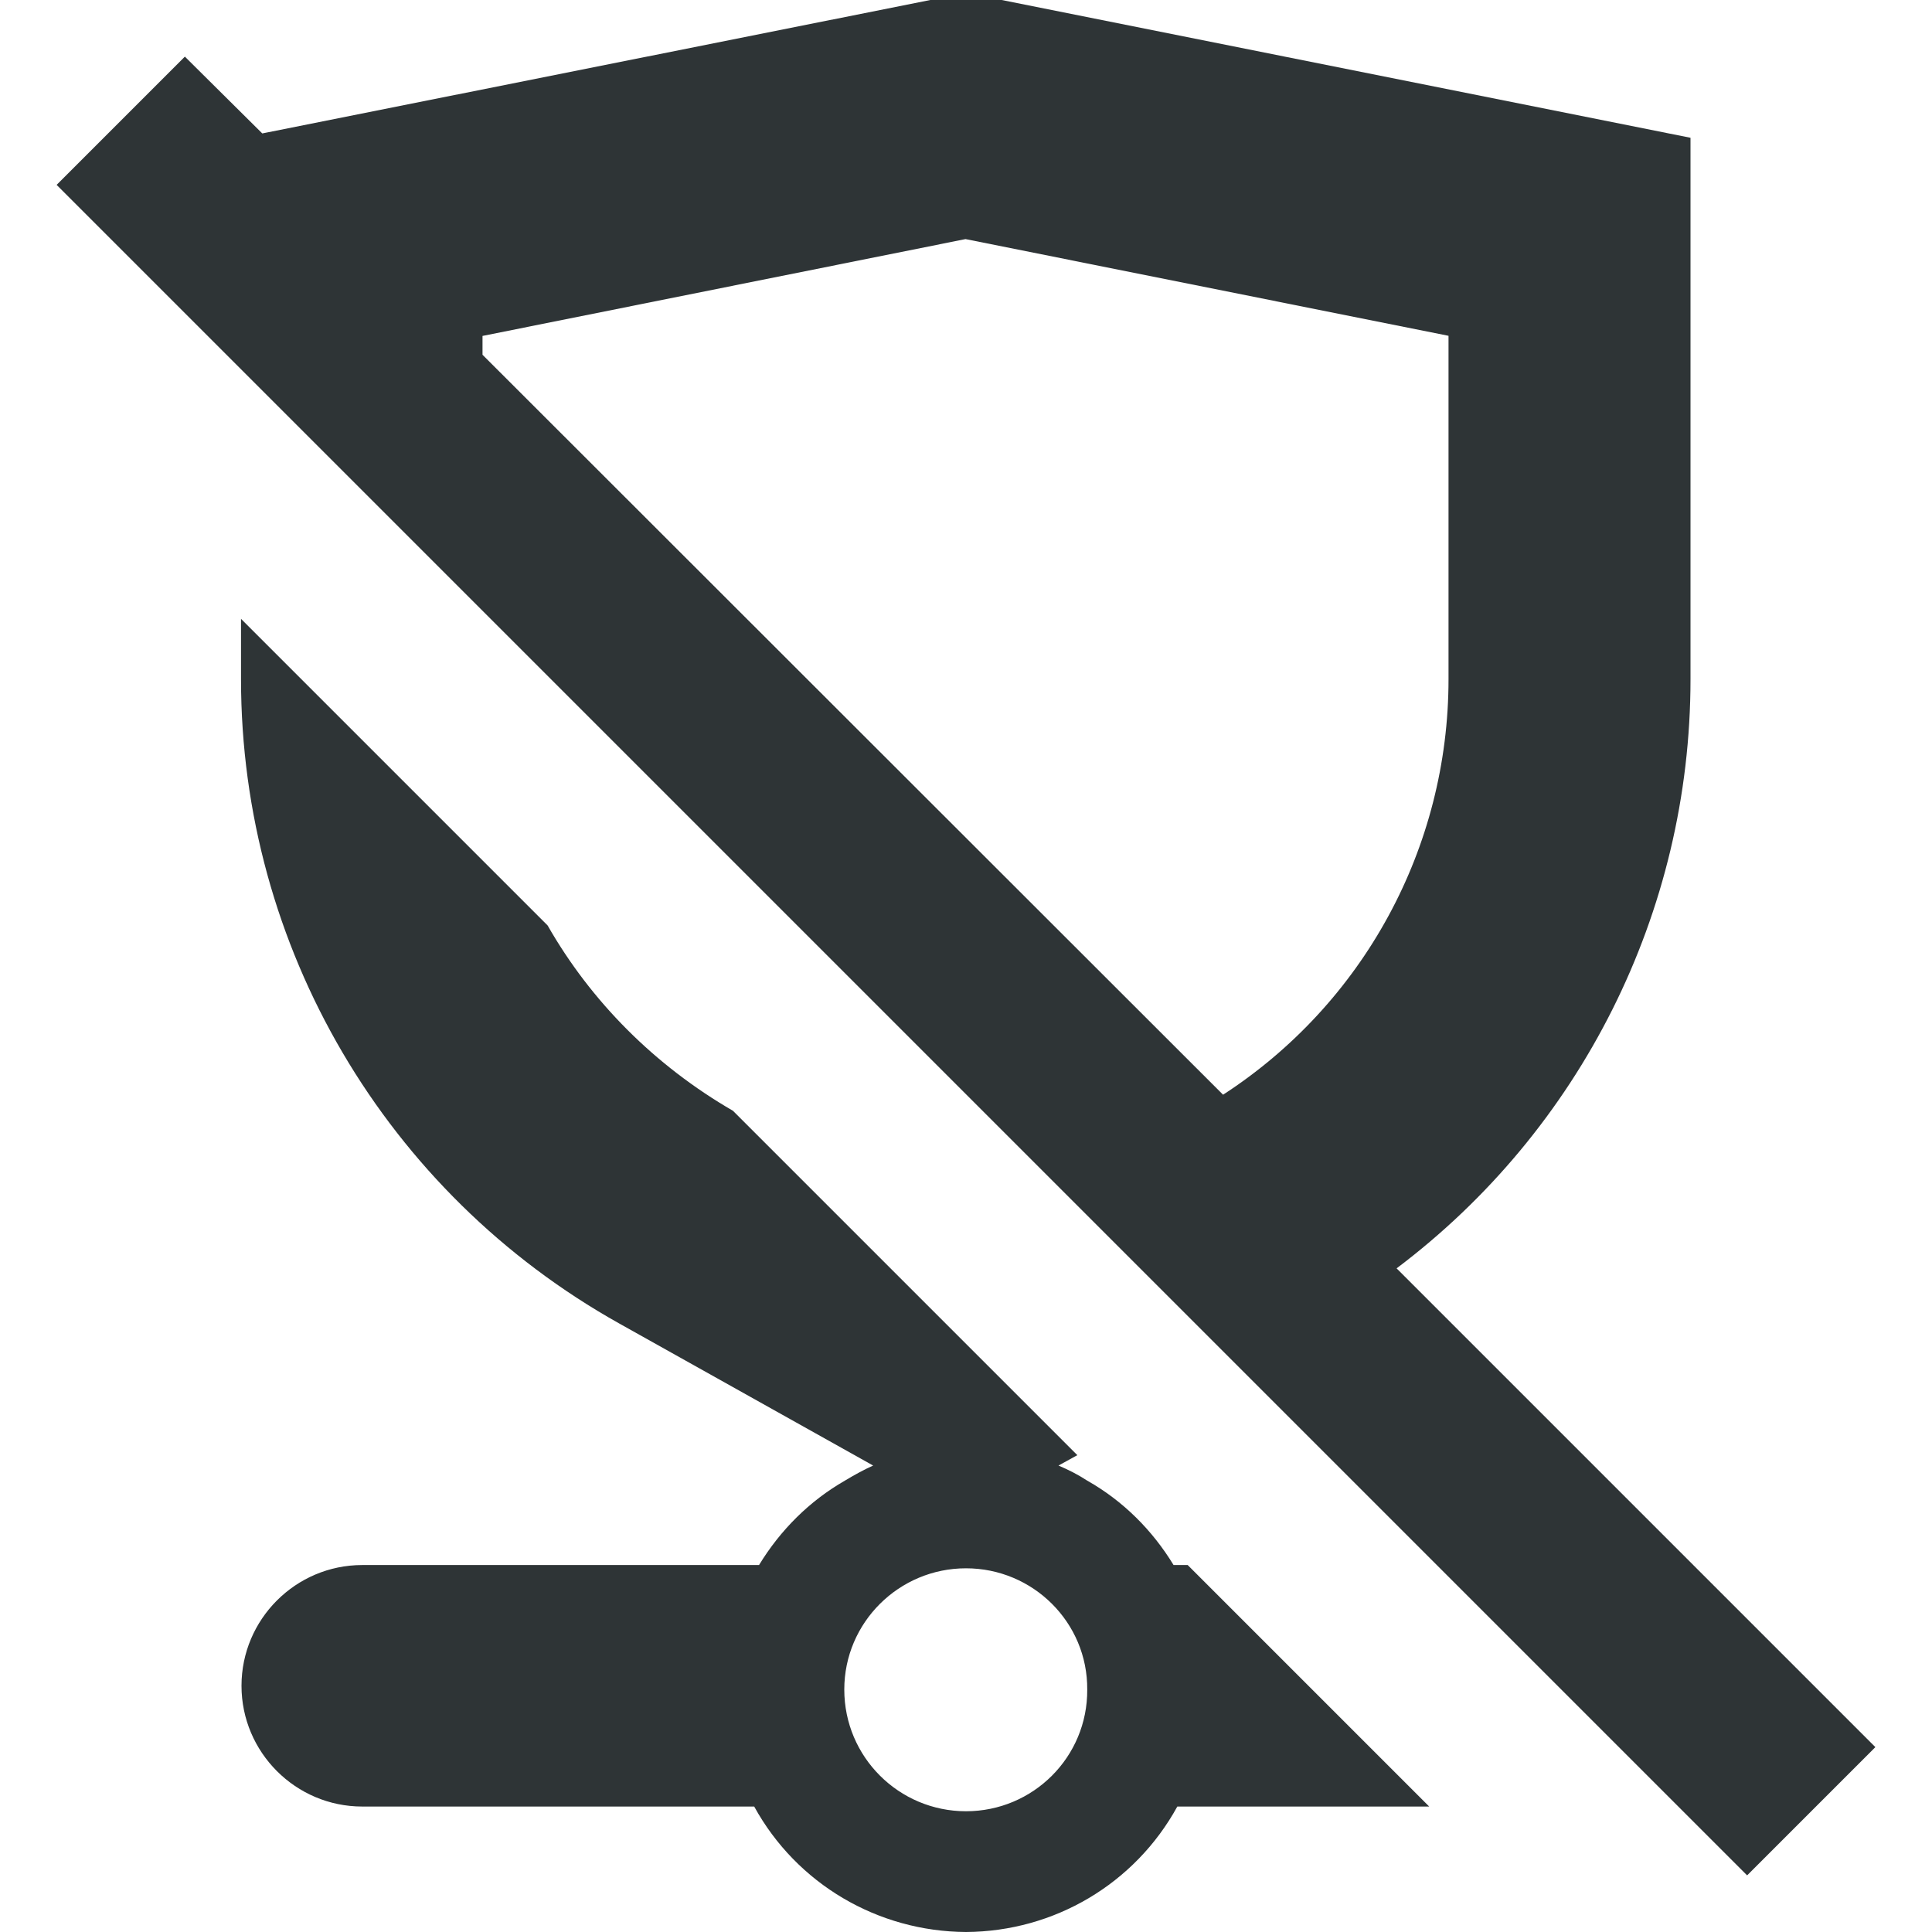
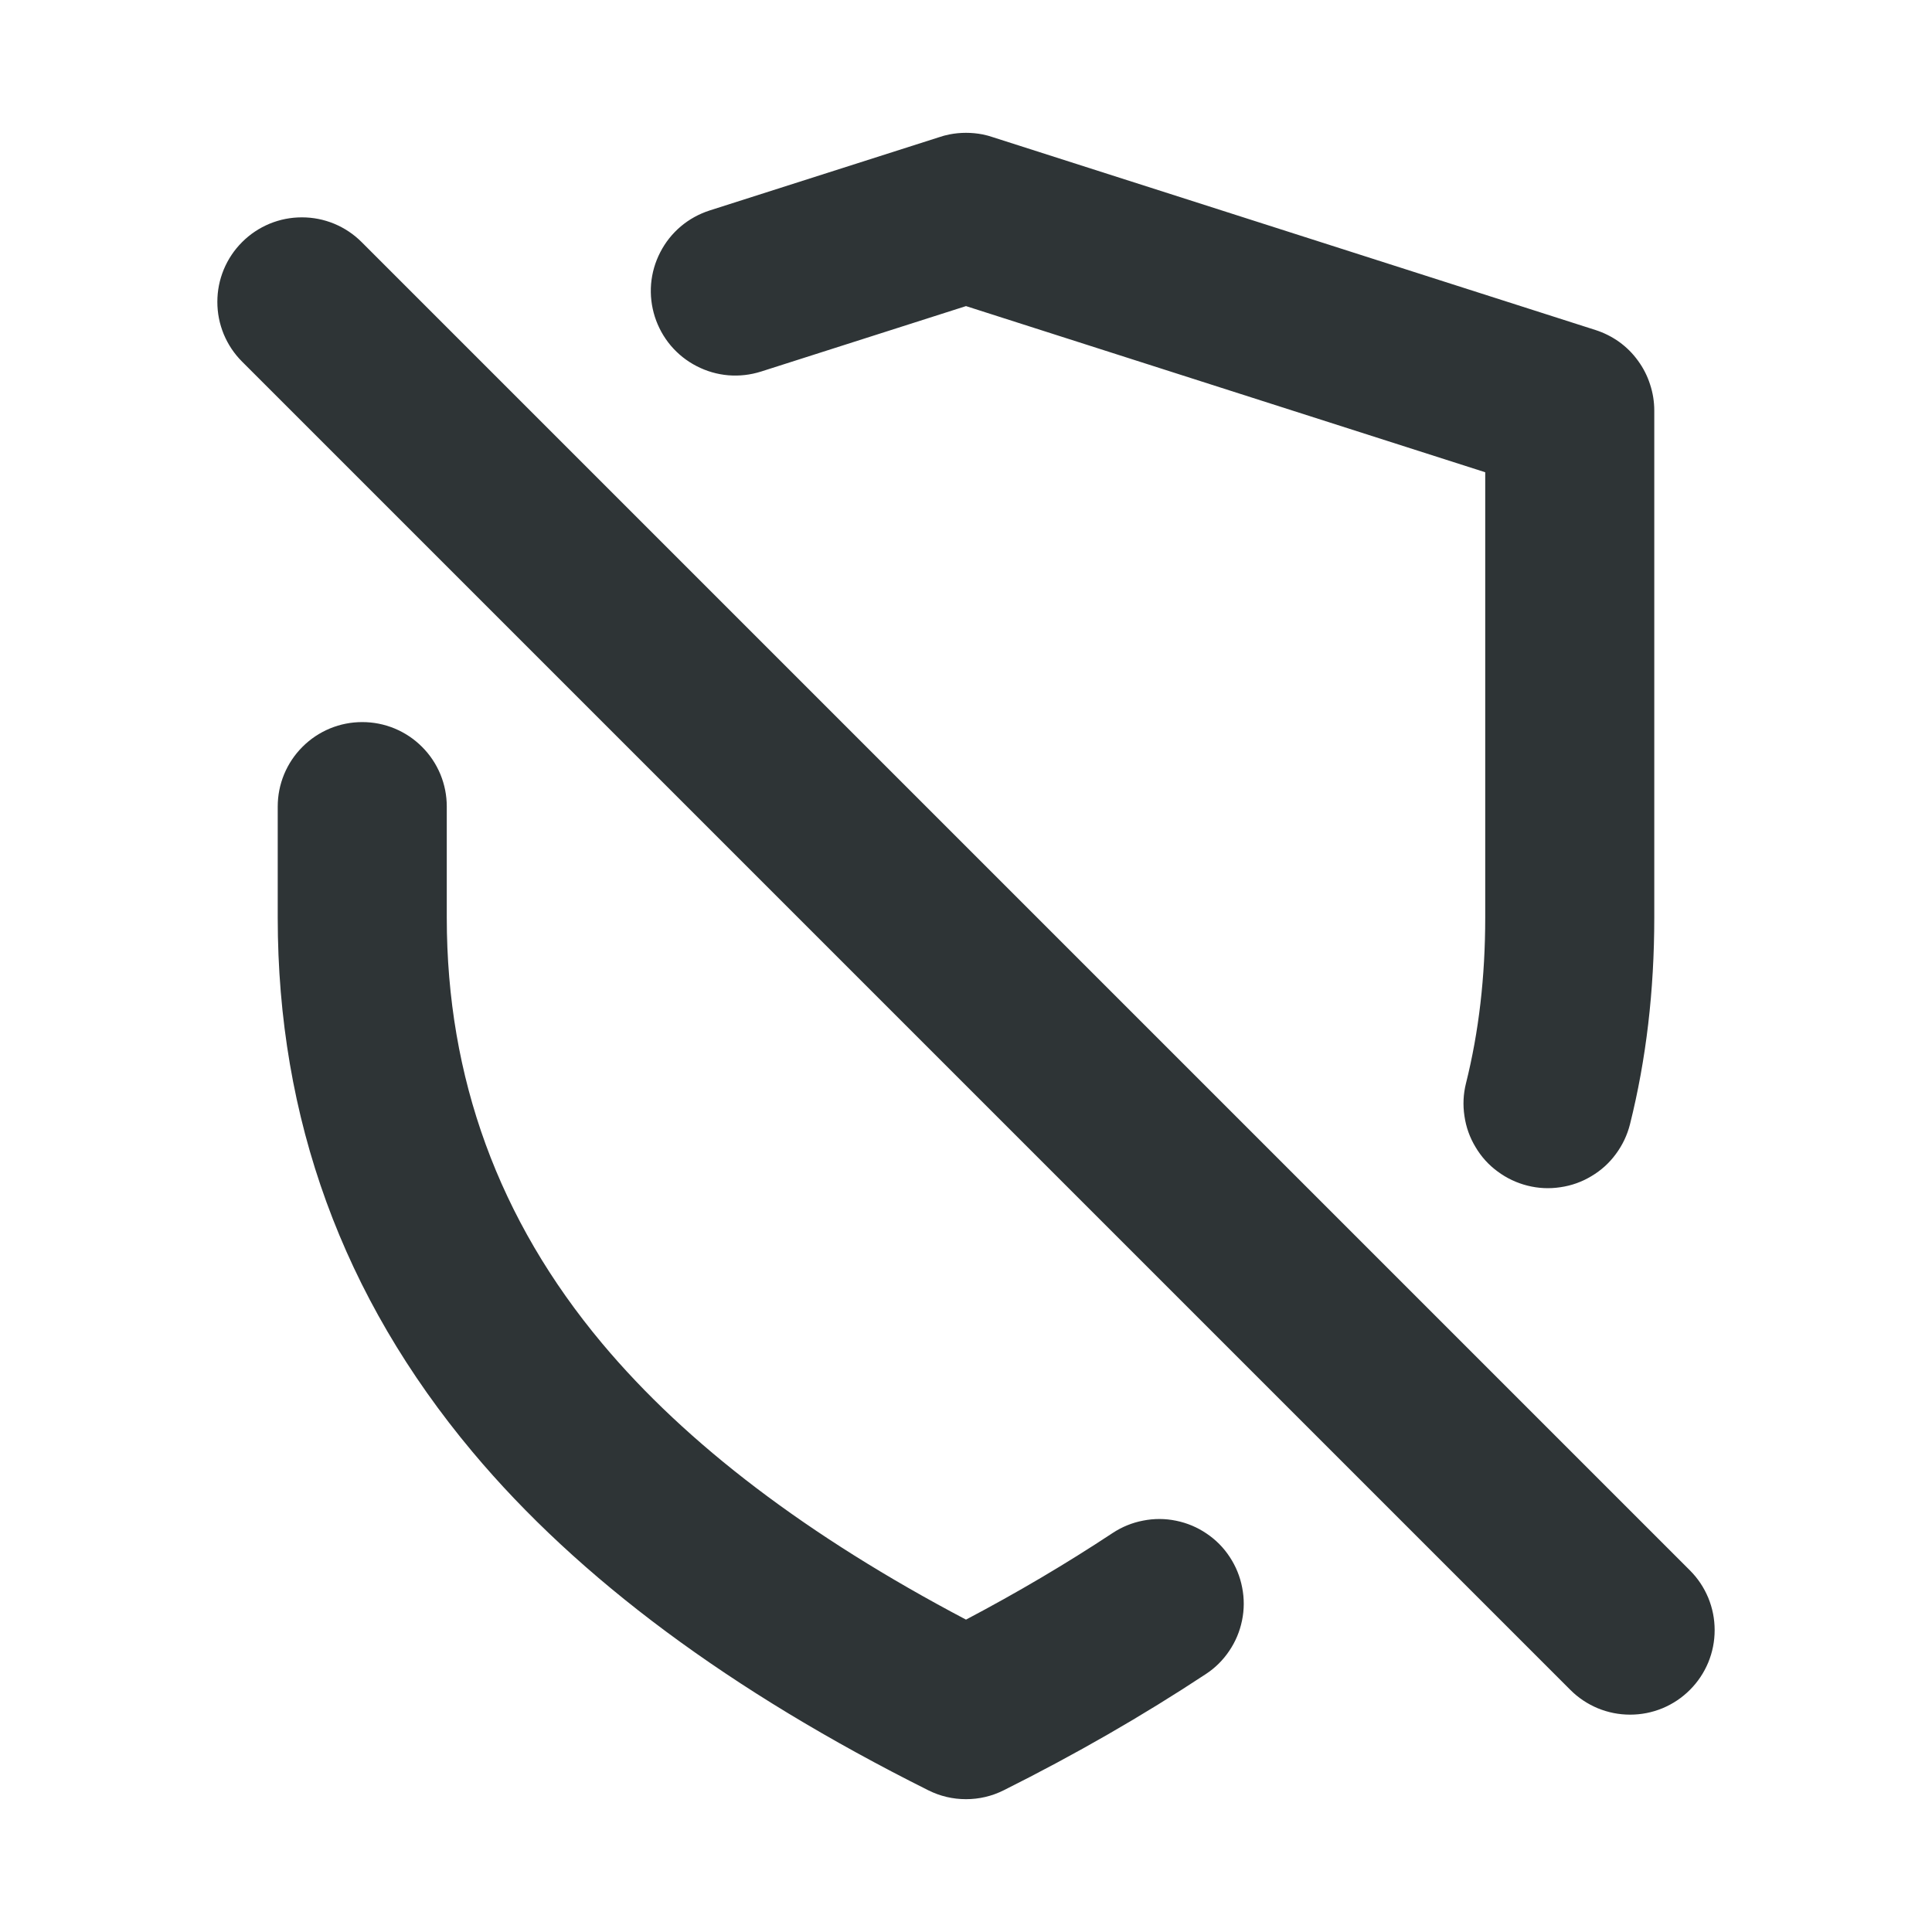
- <svg xmlns="http://www.w3.org/2000/svg" width="16px" height="16px" viewBox="0 0 16 16">
-   <path fill="#2e3436" d="M8-.059 2.172 1.105 1.531.469l-1.062 1.062 14 14 1.062-1.062-3.965-3.965C13.086 9.359 14 7.559 14 5.625V1.141zM7.996 1.98l4 .801V5.625c0 1.398-.707 2.688-1.867 3.441L3.996 2.938v-.156zm-6 3.145v.5c0 2.215 1.199 4.254 3.133 5.336l2.102 1.176c-.078.035-.156.078-.234.125-.293.168-.535.41-.711.699H3c-.551 0-1 .449-1 1 0 .551.449 1 1 1h3.246C6.598 15.602 7.27 15.996 8 16c.73-.004 1.398-.398 1.75-1.039h2.086l-2-2H9.719c-.176-.289-.418-.531-.715-.699-.078-.051-.156-.09-.238-.125l.156-.086-2.852-2.852c-.648-.375-1.176-.906-1.535-1.535zM8 12.988c.555 0 1.008.449 1.004 1.004C9.008 14.551 8.555 15 8 15s-1.008-.449-1.008-1.008c0-.555.453-1.004 1.008-1.004m0 0" />
+ <svg xmlns="http://www.w3.org/2000/svg" width="16" height="16" viewBox="0 0 16 16">
+   <path fill="#2e3436" d="M2.995,2.005 L13.995,13.005 Q14.093,13.103 14.147,13.232 Q14.2,13.361 14.2,13.5 Q14.2,13.639 14.147,13.768 Q14.093,13.897 13.995,13.995 Q13.897,14.093 13.768,14.147 Q13.639,14.2 13.5,14.2 Q13.361,14.2 13.232,14.147 Q13.103,14.093 13.005,13.995 L2.005,2.995 Q1.907,2.897 1.853,2.768 Q1.8,2.639 1.8,2.5 Q1.8,2.361 1.853,2.232 Q1.907,2.103 2.005,2.005 Q2.103,1.907 2.232,1.853 Q2.361,1.8 2.5,1.8 Q2.639,1.8 2.768,1.853 Q2.897,1.907 2.995,2.005 Z M5.877,1.743 L7.775,1.137 Q7.818,1.122 7.864,1.113 Q7.931,1.1 8,1.1 Q8.069,1.1 8.137,1.113 Q8.182,1.122 8.225,1.137 L13.213,2.733 Q13.319,2.767 13.41,2.832 Q13.5,2.897 13.565,2.987 Q13.631,3.077 13.665,3.183 Q13.7,3.289 13.7,3.4 L13.7,7.6 Q13.7,8.506 13.499,9.31 Q13.465,9.445 13.382,9.557 Q13.3,9.669 13.18,9.74 Q13.061,9.812 12.923,9.832 Q12.785,9.853 12.65,9.819 Q12.515,9.785 12.403,9.702 Q12.291,9.62 12.22,9.5 Q12.148,9.381 12.128,9.243 Q12.107,9.105 12.141,8.97 Q12.3,8.334 12.3,7.6 L12.3,3.911 L8,2.535 L6.303,3.077 Q6.17,3.119 6.032,3.108 Q5.893,3.096 5.769,3.032 Q5.645,2.968 5.555,2.862 Q5.466,2.756 5.423,2.623 Q5.381,2.49 5.392,2.352 Q5.404,2.213 5.468,2.089 Q5.532,1.965 5.638,1.875 Q5.744,1.786 5.877,1.743 Z M9.986,13.864 Q9.201,14.382 8.313,14.826 Q8.165,14.9 8,14.9 Q7.835,14.9 7.687,14.826 Q5.231,13.598 3.913,12.024 Q2.3,10.097 2.3,7.6 L2.3,6.68 Q2.3,6.541 2.353,6.412 Q2.407,6.283 2.505,6.185 Q2.603,6.087 2.732,6.033 Q2.861,5.98 3,5.98 Q3.139,5.98 3.268,6.033 Q3.397,6.087 3.495,6.185 Q3.593,6.283 3.647,6.412 Q3.7,6.541 3.7,6.68 L3.7,7.6 Q3.7,9.589 4.987,11.126 Q6.035,12.378 8,13.413 Q8.639,13.076 9.214,12.696 Q9.331,12.619 9.467,12.593 Q9.604,12.566 9.74,12.594 Q9.877,12.622 9.992,12.7 Q10.108,12.778 10.184,12.894 Q10.261,13.011 10.287,13.147 Q10.314,13.284 10.286,13.42 Q10.258,13.557 10.18,13.672 Q10.102,13.788 9.986,13.864 Z" />
</svg>
